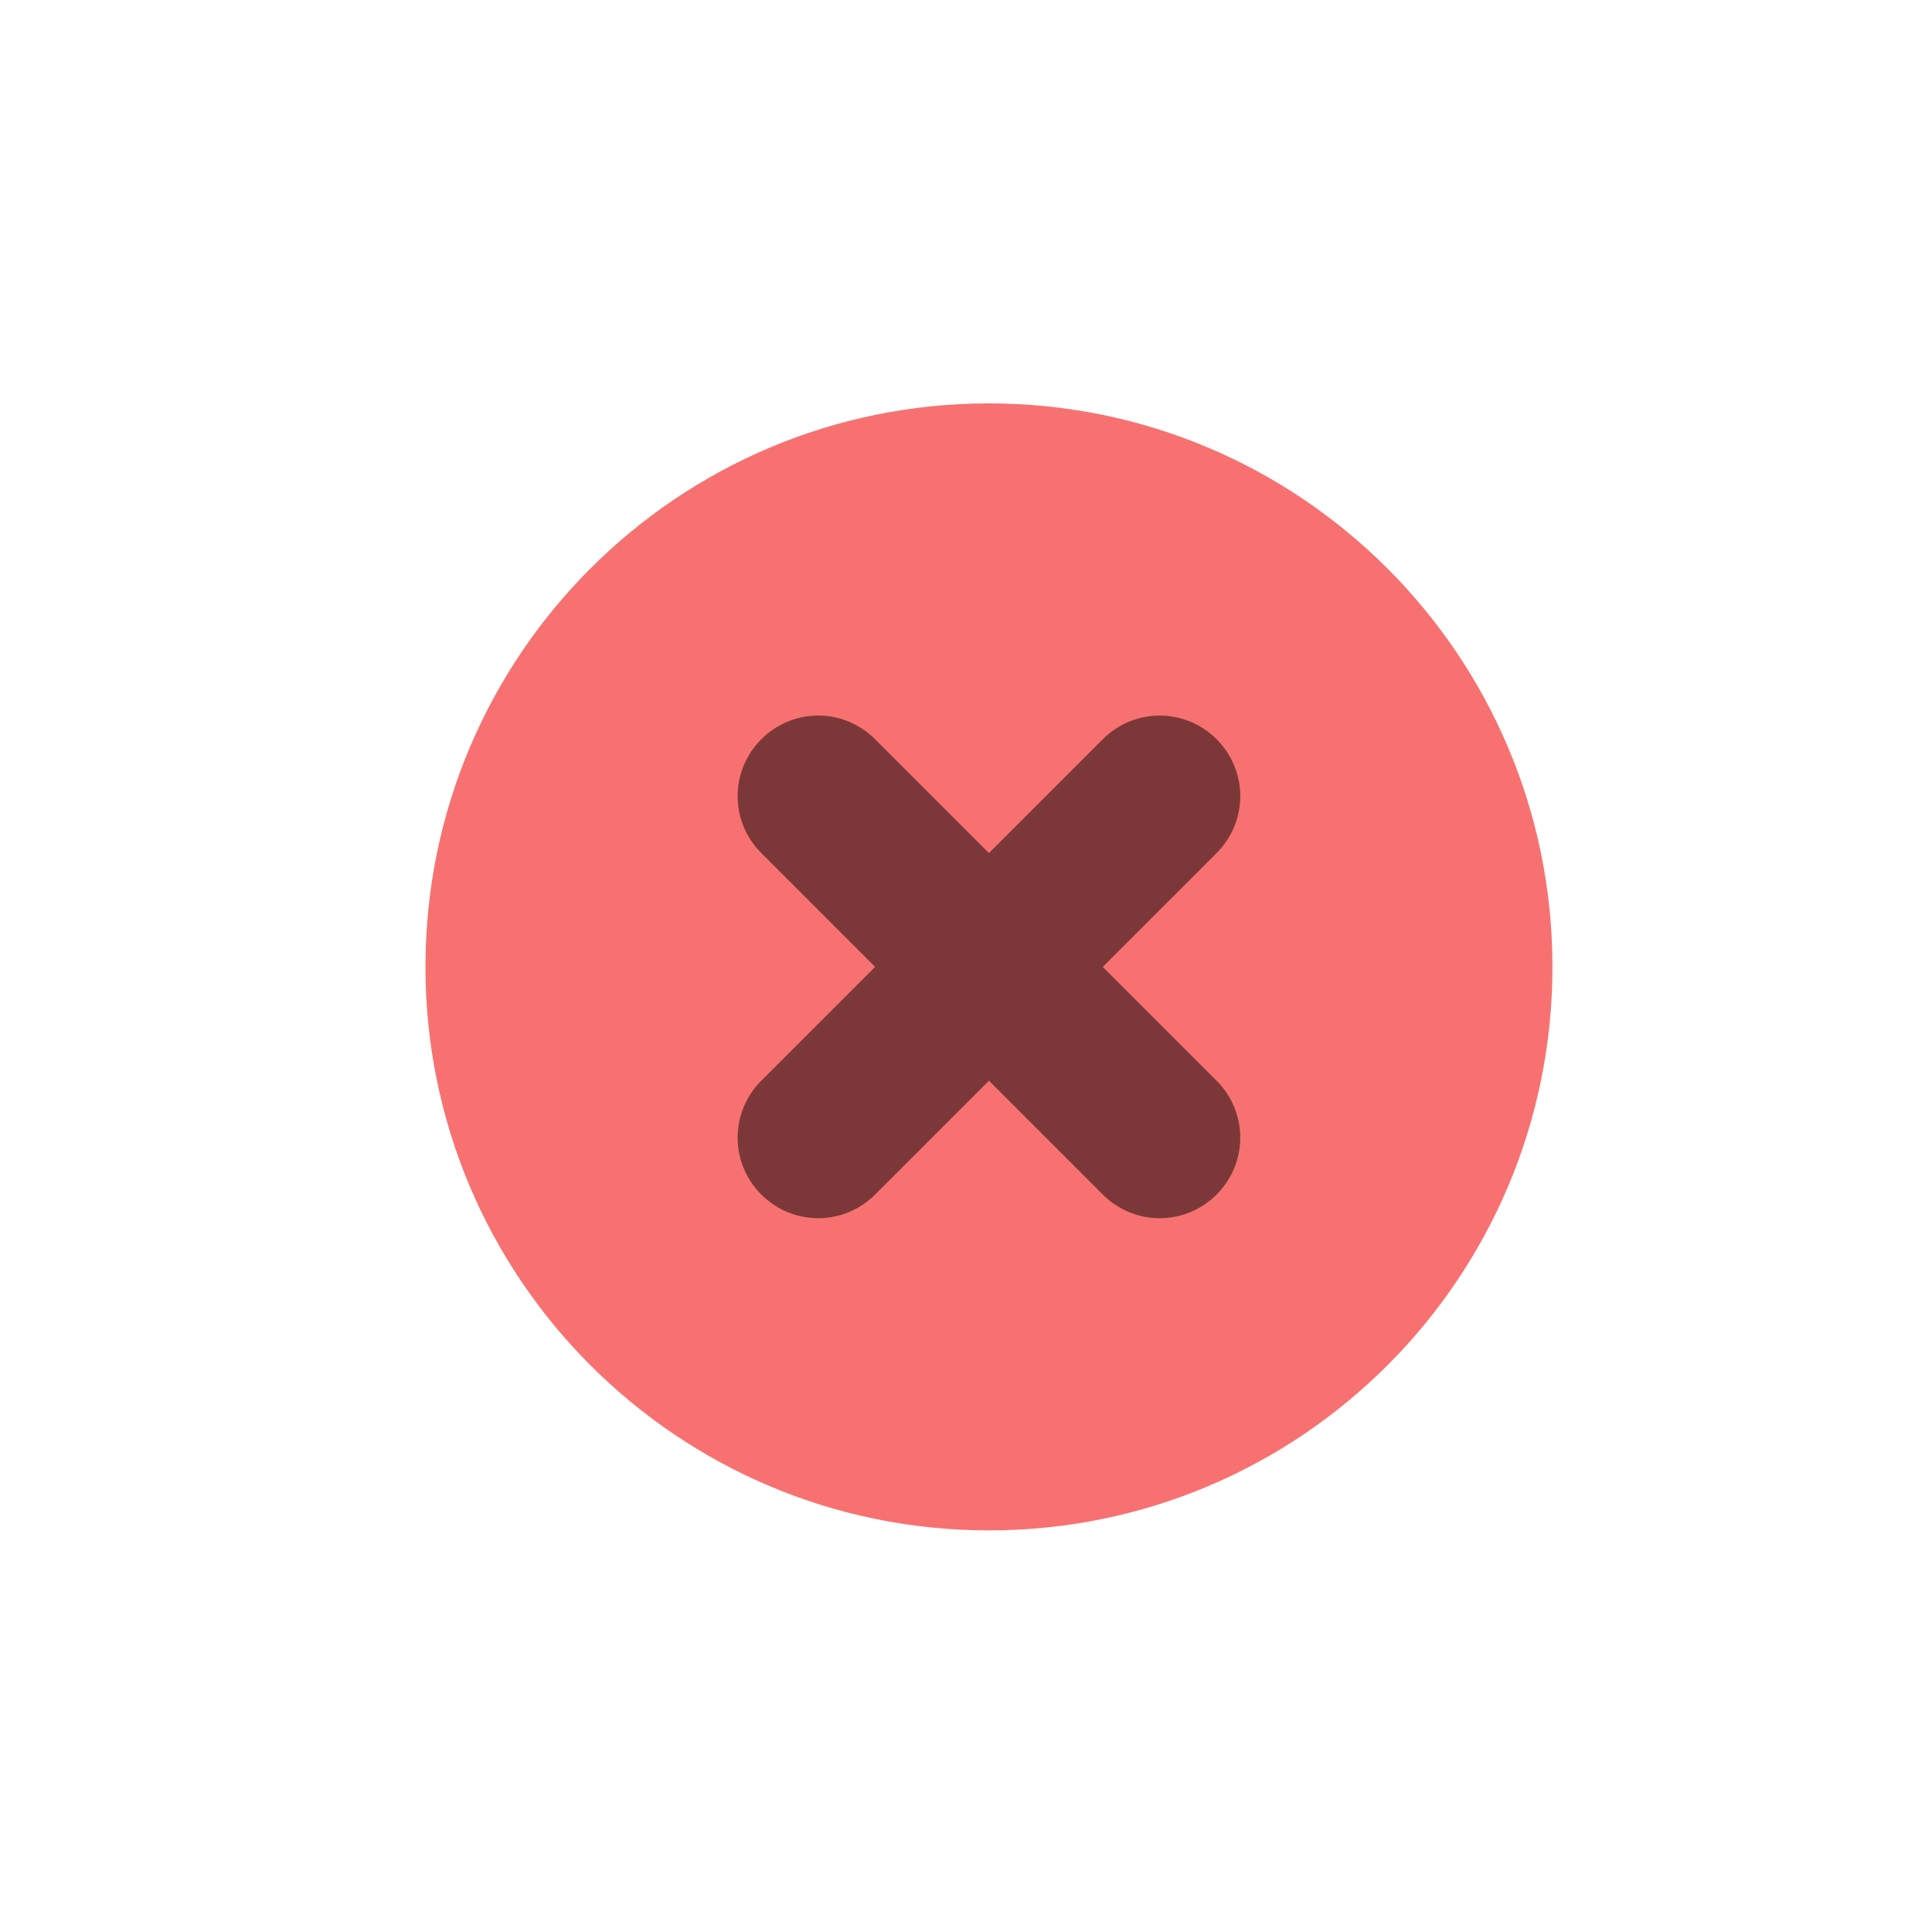
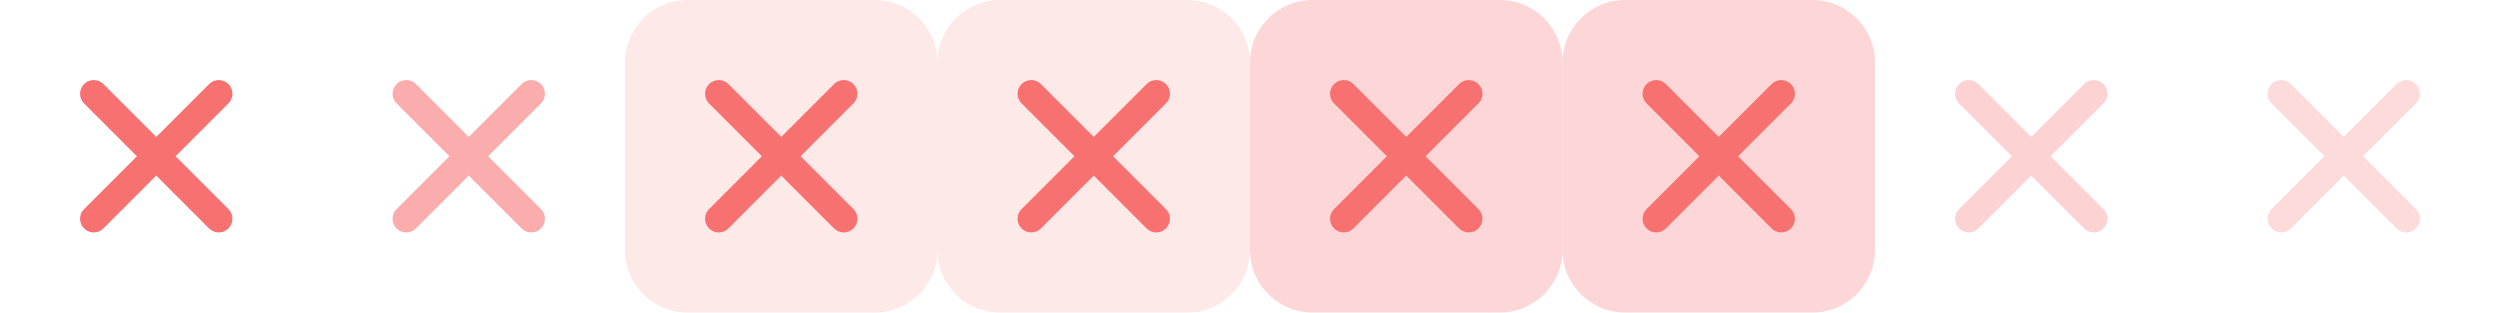
- <svg xmlns="http://www.w3.org/2000/svg" xmlns:xlink="http://www.w3.org/1999/xlink" width="24" height="24" id="svg4428" version="1.1">
-   <defs id="defs4430" />
-   <g id="layer1" transform="translate(0,-1098.52)">
-     <g id="4" transform="translate(86.4,-3.2)" />
-     <g transform="translate(-286.8729,1376.652)" style="display:inline" id="active-center">
-       <rect style="opacity:0;fill:#000000;fill-opacity:1;stroke:none;stroke-width:0.474;stroke-linejoin:miter;stroke-miterlimit:4;stroke-dasharray:none;stroke-opacity:1;paint-order:markers stroke fill" id="rect1569-36-2" width="16" height="16" x="293" y="-242.638" ry="1.6930764e-05" />
-       <g transform="translate(294,-241.6378)" id="titlebutton-close-1-7-1" style="enable-background:new">
-         <g transform="translate(-5,-1033.362)" id="g6-53-7">
-           <path style="fill:#F87171;fill-opacity:1;fill-rule:evenodd;stroke:none" d="m 12,1047.362 c 3.866,0 7,-3.134 7,-7 0,-3.866 -3.134,-7 -7,-7 -3.866,0 -7,3.134 -7,7 0,3.866 3.134,7 7,7" id="path2-56-8" />
-         </g>
-       </g>
-     </g>
-     <g transform="translate(-289.323,1313.031)" style="display:inline" id="inactive-center">
-       <rect ry="1.6930764e-05" y="-268.638" x="293" height="16" width="16" id="rect1561-02-6" style="opacity:0;fill:#000000;fill-opacity:1;stroke:none;stroke-width:0.474;stroke-linejoin:miter;stroke-miterlimit:4;stroke-dasharray:none;stroke-opacity:1;paint-order:markers stroke fill" />
-       <g transform="translate(294,-267.6378)" id="titlebutton-close-backdrop-1-3-4" style="enable-background:new">
-         <g transform="translate(-5,-1033.362)" id="g6-97-7-3">
-           <path style="fill:#5d5d5d;fill-opacity:1;fill-rule:evenodd;stroke:none" d="m 12,1047.362 c 3.866,0 7,-3.134 7,-7 0,-3.866 -3.134,-7 -7,-7 -3.866,0 -7,3.134 -7,7 0,3.866 3.134,7 7,7" id="path2-361-5-3" />
-         </g>
-       </g>
-     </g>
-     <g transform="translate(-288.1068,1261.697)" style="display:inline" id="pressed-center">
-       <rect style="opacity:0;fill:#000000;fill-opacity:1;stroke:none;stroke-width:0.474;stroke-linejoin:miter;stroke-miterlimit:4;stroke-dasharray:none;stroke-opacity:1;paint-order:markers stroke fill" id="rect1586-93-9" width="16" height="16" x="293" y="-190.638" ry="1.6930764e-05" />
-       <g transform="translate(294,-189.6378)" id="titlebutton-close-active-1-1-7" style="enable-background:new">
-         <g transform="translate(-5,-1033.362)" id="g6-3-9-7">
-           <path style="fill:#F87171;fill-opacity:1;fill-rule:evenodd;stroke:none" d="m 12,1047.362 c 3.866,0 7,-3.134 7,-7 0,-3.866 -3.134,-7 -7,-7 -3.866,0 -7,3.134 -7,7 0,3.866 3.134,7 7,7" id="path2-6-4-6" />
-           <path style="opacity:0.5;fill:#000000;fill-opacity:1;stroke:none;stroke-width:2;stroke-linecap:round;stroke-linejoin:round;stroke-miterlimit:4;stroke-dasharray:none;stroke-opacity:1;enable-background:new" d="m 9.172,1037.534 c -0.392,0.392 -0.392,1.022 0,1.414 l 1.414,1.414 -1.414,1.414 c -0.392,0.392 -0.392,1.022 0,1.414 0.392,0.392 1.022,0.392 1.414,0 L 12,1041.776 l 1.414,1.414 c 0.392,0.392 1.022,0.392 1.414,0 0.392,-0.392 0.392,-1.022 0,-1.414 l -1.414,-1.414 1.414,-1.414 c 0.392,-0.392 0.392,-1.022 0,-1.414 -0.392,-0.392 -1.022,-0.392 -1.414,0 L 12,1038.948 l -1.414,-1.414 c -0.392,-0.392 -1.022,-0.392 -1.414,0 z" id="path4-7-7-4" />
-           <path id="path3626" d="m 12,1047.362 c 3.866,0 7,-3.134 7,-7 0,-3.866 -3.134,-7 -7,-7 -3.866,0 -7,3.134 -7,7 0,3.866 3.134,7 7,7" style="opacity:0.2;fill:#000000;fill-opacity:1;fill-rule:evenodd;stroke:none" />
-         </g>
-       </g>
-     </g>
-     <g transform="translate(-288.7149,1319.169)" style="display:inline" id="hover-center">
-       <rect ry="1.6930764e-05" y="-216.638" x="293" height="16" width="16" id="rect1577-8-3" style="opacity:0;fill:#000000;fill-opacity:1;stroke:none;stroke-width:0.474;stroke-linejoin:miter;stroke-miterlimit:4;stroke-dasharray:none;stroke-opacity:1;paint-order:markers stroke fill" />
-       <g transform="translate(294,-215.6378)" id="titlebutton-close-hover-1-4-0" style="enable-background:new">
-         <g transform="translate(-5,-1033.362)" id="g8-5-3">
-           <path style="fill:#F87171;fill-opacity:1;fill-rule:evenodd;stroke:none" d="m 12,1047.362 c 3.866,0 7,-3.134 7,-7 0,-3.866 -3.134,-7 -7,-7 -3.866,0 -7,3.134 -7,7 0,3.866 3.134,7 7,7" id="path2-62-0-0" />
-           <path style="opacity:0.5;fill:#000000;fill-opacity:1;stroke:none;stroke-width:2;stroke-linecap:round;stroke-linejoin:round;stroke-miterlimit:4;stroke-dasharray:none;stroke-opacity:1;enable-background:new" d="m 9.172,1037.534 c -0.392,0.392 -0.392,1.022 0,1.414 l 1.414,1.414 -1.414,1.414 c -0.392,0.392 -0.392,1.022 0,1.414 0.392,0.392 1.022,0.392 1.414,0 L 12,1041.776 l 1.414,1.414 c 0.392,0.392 1.022,0.392 1.414,0 0.392,-0.392 0.392,-1.022 0,-1.414 l -1.414,-1.414 1.414,-1.414 c 0.392,-0.392 0.392,-1.022 0,-1.414 -0.392,-0.392 -1.022,-0.392 -1.414,0 L 12,1038.948 l -1.414,-1.414 c -0.392,-0.392 -1.022,-0.392 -1.414,0 z" id="path6-36-9" />
-         </g>
-       </g>
-     </g>
-     <use x="0" y="0" xlink:href="#inactive-center" id="deactivated-center" transform="translate(-0.2133722,-26.94841)" width="100%" height="100%" />
-     <g id="hover-inactive-center" style="display:inline" transform="translate(-256.7326,1293.562)">
-       <rect ry="1.6930764e-05" y="-190.638" x="293" height="16" width="16" id="rect854" style="opacity:0;fill:#000000;fill-opacity:1;stroke:none;stroke-width:0.474;stroke-linejoin:miter;stroke-miterlimit:4;stroke-dasharray:none;stroke-opacity:1;paint-order:markers stroke fill" />
-       <g style="enable-background:new" id="g864" transform="translate(294,-189.6378)">
-         <g id="g862" transform="translate(-5,-1033.362)">
-           <path id="path856" d="m 12,1047.362 c 3.866,0 7,-3.134 7,-7 0,-3.866 -3.134,-7 -7,-7 -3.866,0 -7,3.134 -7,7 0,3.866 3.134,7 7,7" style="fill:#5d5d5d;fill-opacity:1;fill-rule:evenodd;stroke:none" />
-           <path id="path858" d="m 9.172,1037.534 c -0.392,0.392 -0.392,1.022 0,1.414 l 1.414,1.414 -1.414,1.414 c -0.392,0.392 -0.392,1.022 0,1.414 0.392,0.392 1.022,0.392 1.414,0 L 12,1041.776 l 1.414,1.414 c 0.392,0.392 1.022,0.392 1.414,0 0.392,-0.392 0.392,-1.022 0,-1.414 l -1.414,-1.414 1.414,-1.414 c 0.392,-0.392 0.392,-1.022 0,-1.414 -0.392,-0.392 -1.022,-0.392 -1.414,0 L 12,1038.948 l -1.414,-1.414 c -0.392,-0.392 -1.022,-0.392 -1.414,0 z" style="opacity:0.5;fill:#000000;fill-opacity:1;stroke:none;stroke-width:2;stroke-linecap:round;stroke-linejoin:round;stroke-miterlimit:4;stroke-dasharray:none;stroke-opacity:1;enable-background:new" />
-         </g>
-       </g>
-     </g>
-     <use height="100%" width="100%" transform="translate(28.70975,-26.94841)" id="deactivated-inactive-center" xlink:href="#inactive-center" y="0" x="0" />
+ <svg xmlns="http://www.w3.org/2000/svg" xmlns:xlink="http://www.w3.org/1999/xlink" width="160" height="20">
+   <defs>
+     <path id="glyph" d="m6 6 8 8m0-8-8 8" fill="none" stroke="#F87171" stroke-width="1.75" stroke-linecap="round" stroke-linejoin="round" />
+   </defs>
+   <g id="active-center" transform="translate(0,0)">
+     <rect width="20" height="20" rx="4" fill="#F87171" opacity="0" />
+     <use xlink:href="#glyph" opacity="1" />
+   </g>
+   <g id="inactive-center" transform="translate(20,0)">
+     <rect width="20" height="20" rx="4" fill="#F87171" opacity="0" />
+     <use xlink:href="#glyph" opacity="0.58" />
+   </g>
+   <g id="hover-center" transform="translate(40,0)">
+     <rect width="20" height="20" rx="4" fill="#F87171" opacity="0.16" />
+     <use xlink:href="#glyph" opacity="1" />
+   </g>
+   <g id="hover-inactive-center" transform="translate(60,0)">
+     <rect width="20" height="20" rx="4" fill="#F87171" opacity="0.16" />
+     <use xlink:href="#glyph" opacity="1" />
+   </g>
+   <g id="pressed-center" transform="translate(80,0)">
+     <rect width="20" height="20" rx="4" fill="#F87171" opacity="0.28" />
+     <use xlink:href="#glyph" opacity="1" />
+   </g>
+   <g id="pressed-inactive-center" transform="translate(100,0)">
+     <rect width="20" height="20" rx="4" fill="#F87171" opacity="0.28" />
+     <use xlink:href="#glyph" opacity="1" />
+   </g>
+   <g id="deactivated-center" transform="translate(120,0)">
+     <rect width="20" height="20" rx="4" fill="#F87171" opacity="0" />
+     <use xlink:href="#glyph" opacity="0.32" />
+   </g>
+   <g id="deactivated-inactive-center" transform="translate(140,0)">
+     <rect width="20" height="20" rx="4" fill="#F87171" opacity="0" />
+     <use xlink:href="#glyph" opacity="0.25" />
  </g>
</svg>
